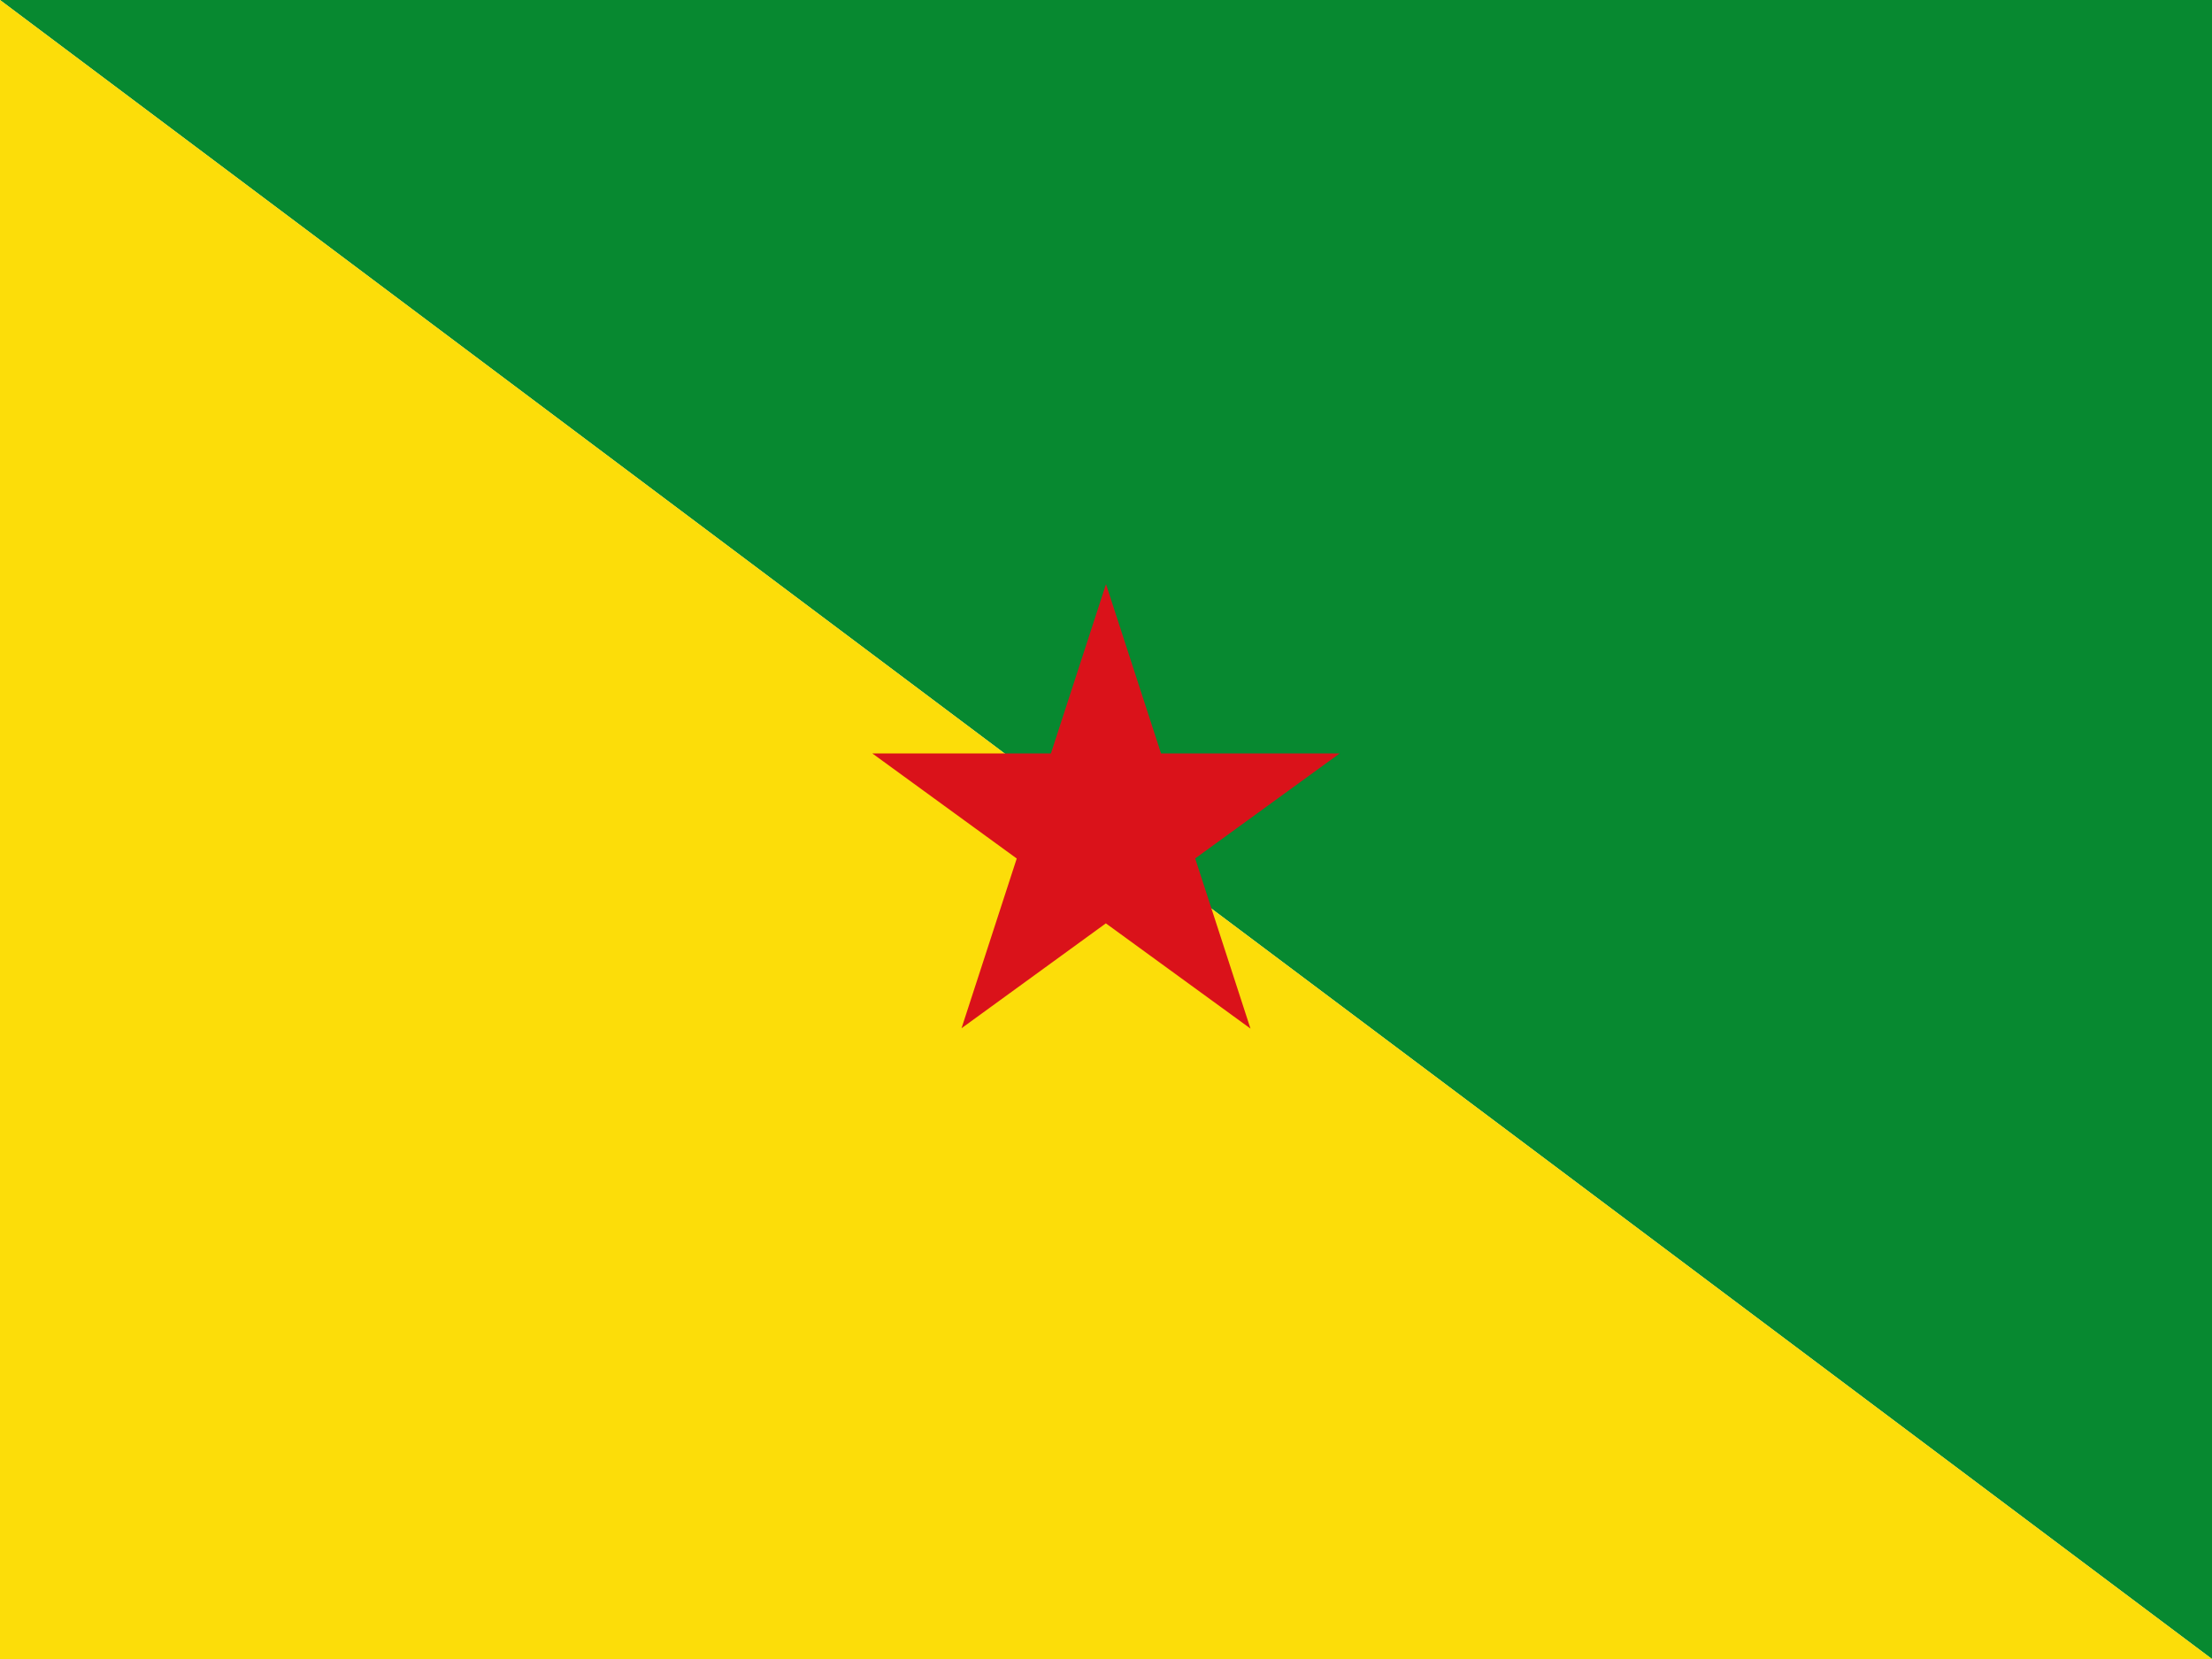
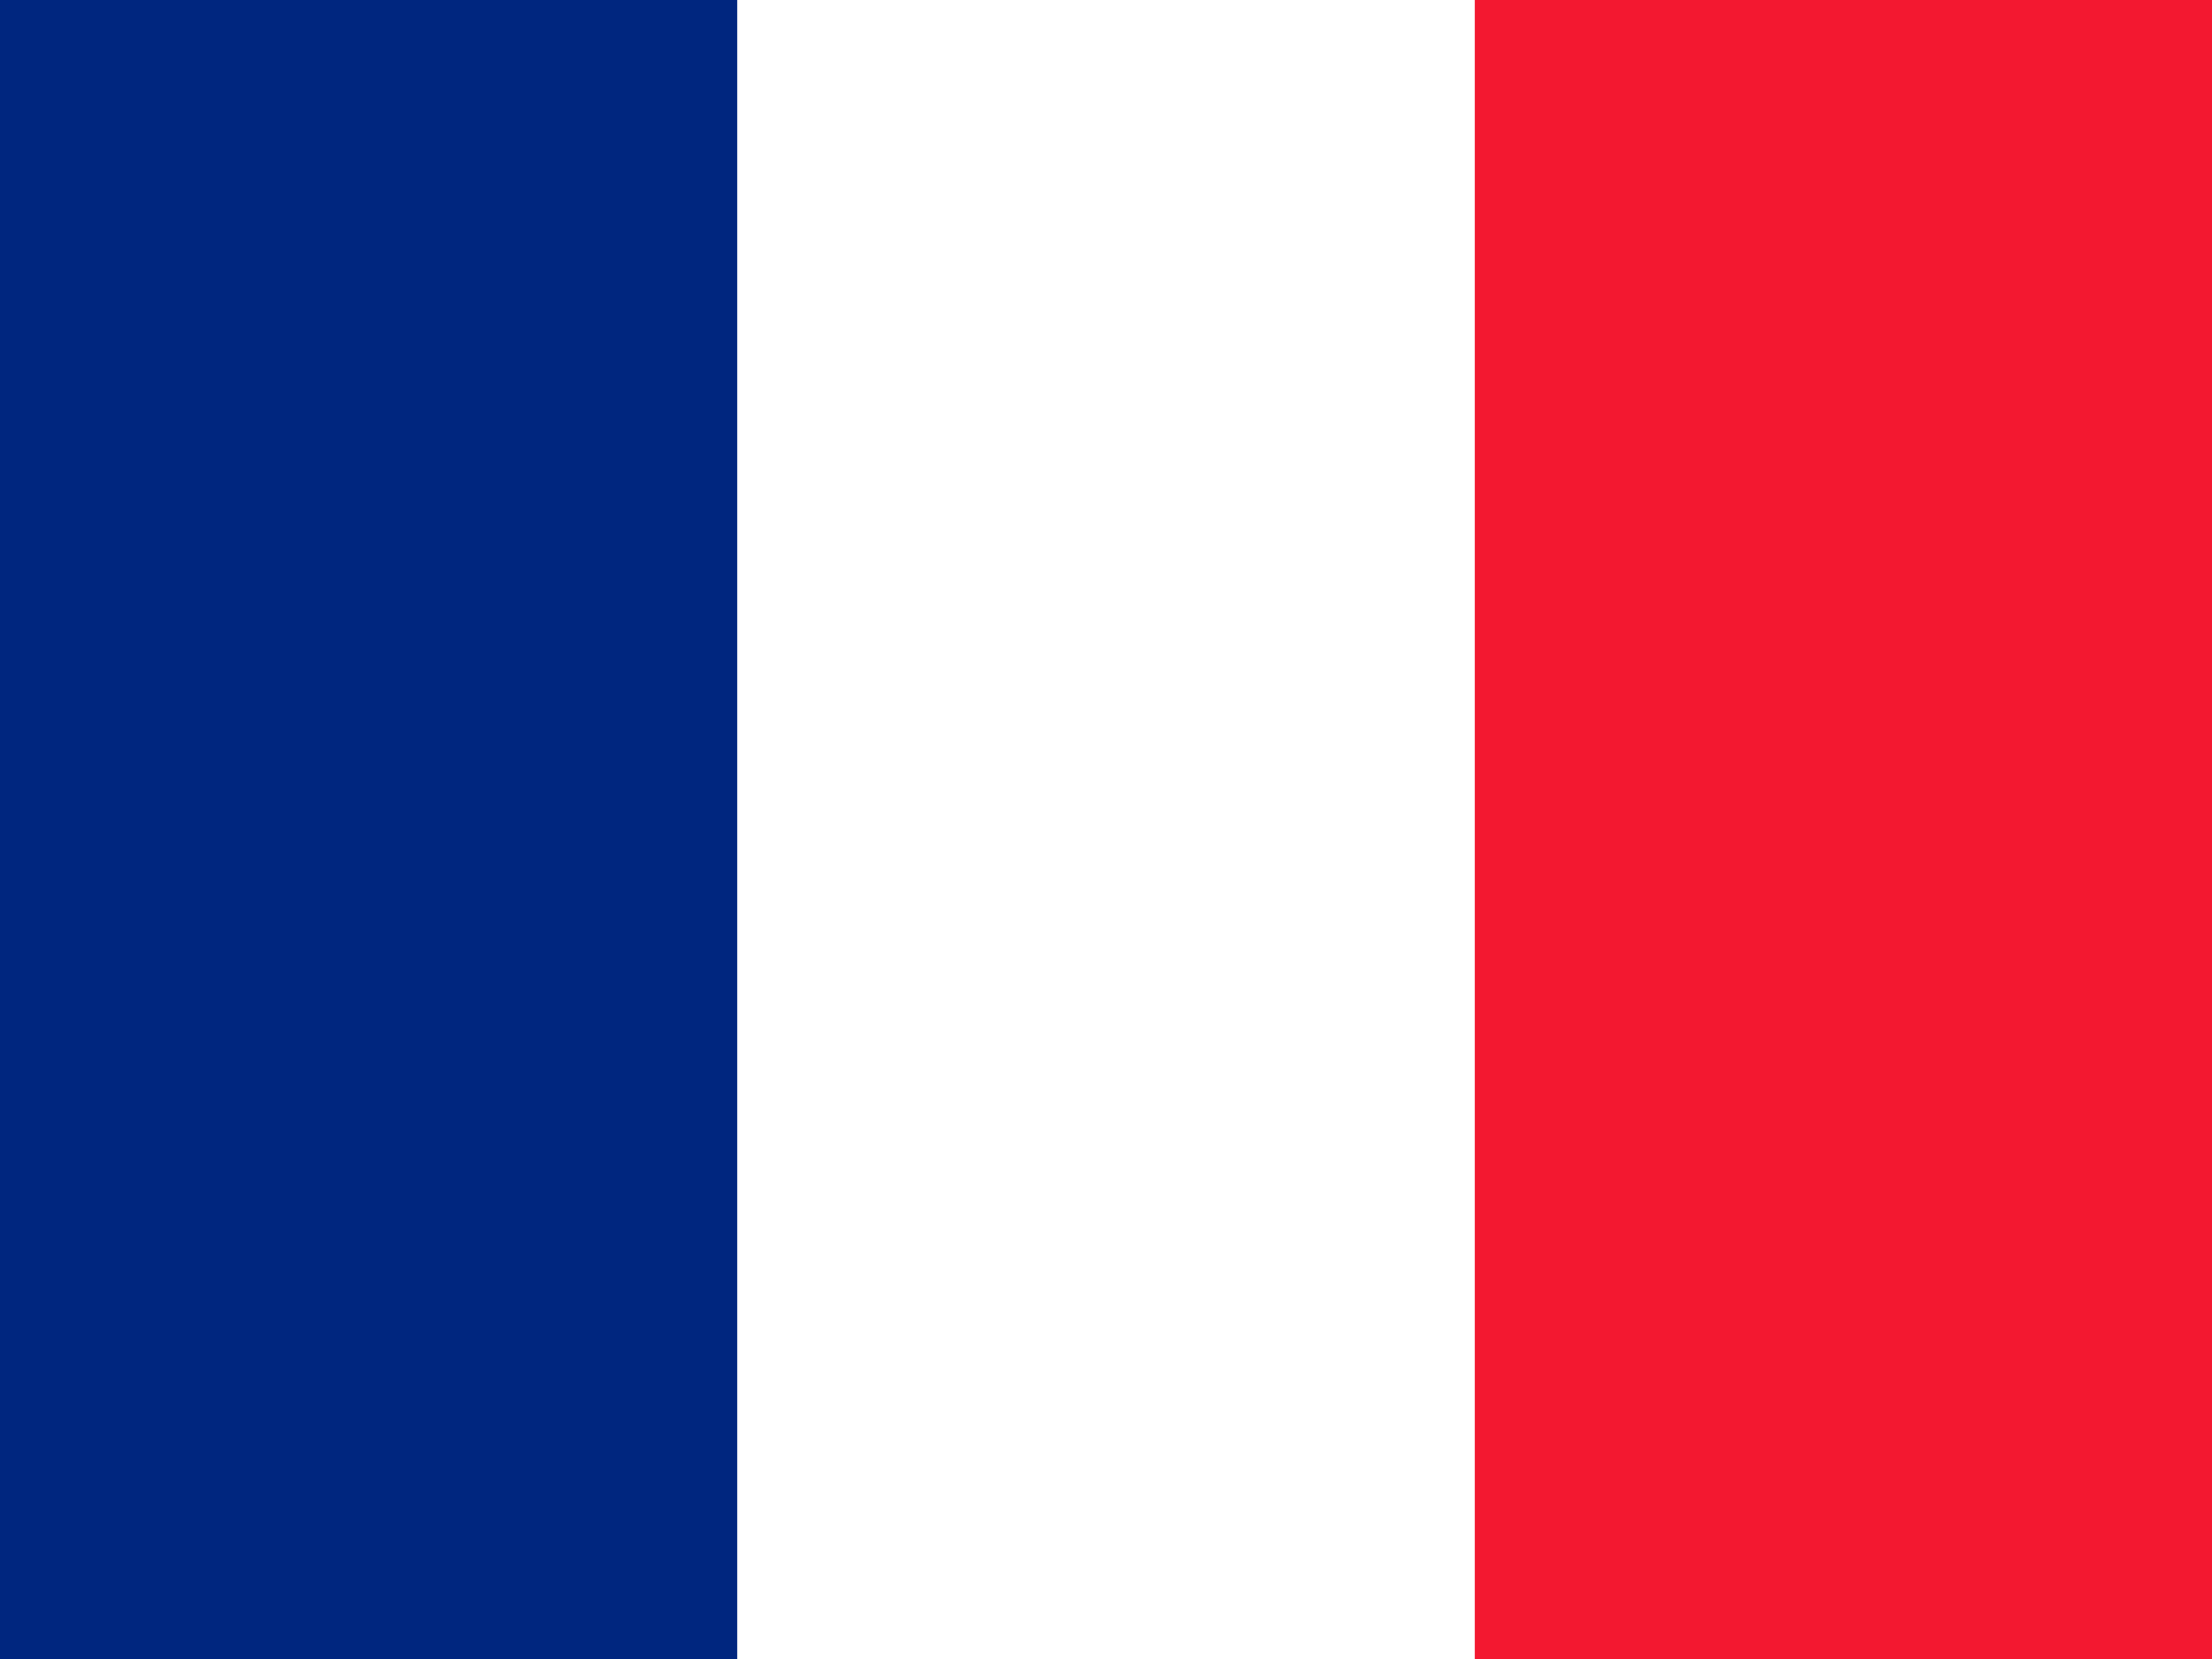
- <svg xmlns="http://www.w3.org/2000/svg" id="flag-icon-css-gf" viewBox="0 0 640 480">
-   <path fill="#078930" d="M0 0h640v480z" />
-   <path fill="#fcdd09" d="M0 0l640 480H0z" />
-   <path fill="#da121a" d="M252.4 218h135.2l-109.4 79.5L320 169l41.8 128.6z" />
+ <svg xmlns="http://www.w3.org/2000/svg" id="flag-icon-css-fr" viewBox="0 0 640 480">
+   <g fill-rule="evenodd" stroke-width="1pt">
+     <path fill="#fff" d="M0 0h640v480H0z" />
+     <path fill="#00267f" d="M0 0h213.3v480H0z" />
+     <path fill="#f31830" d="M426.7 0H640v480H426.7z" />
+   </g>
</svg>
